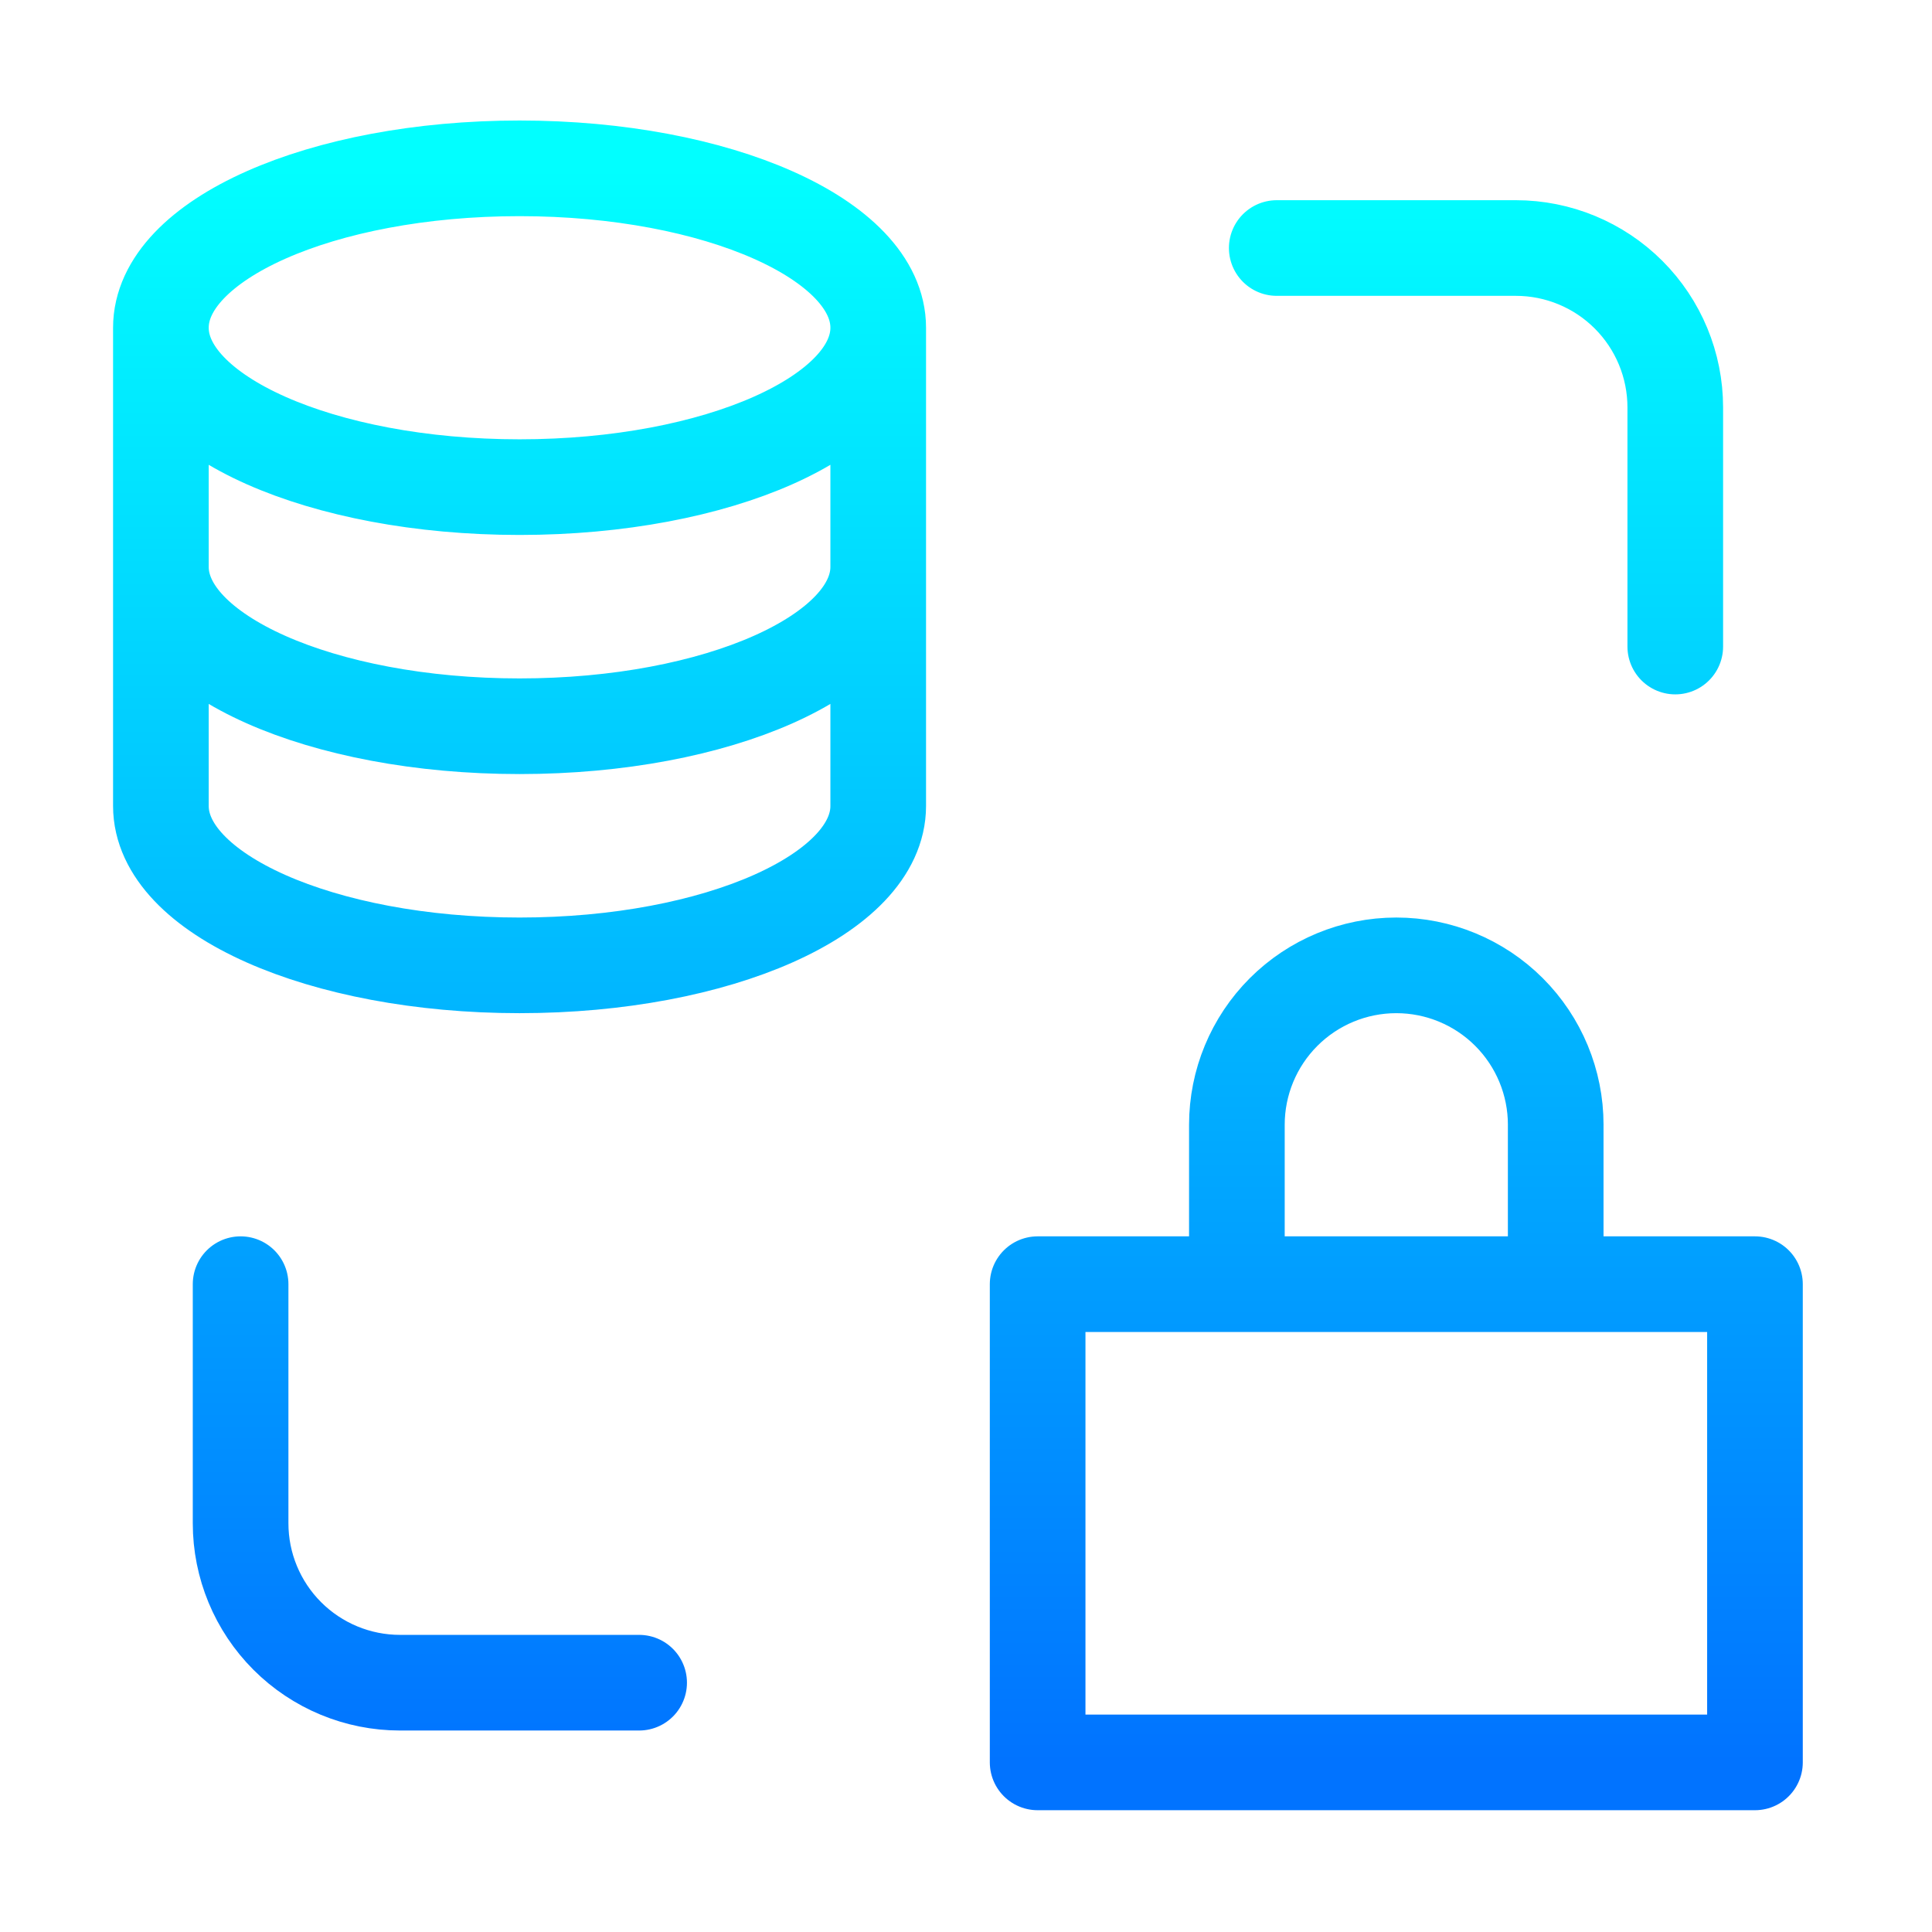
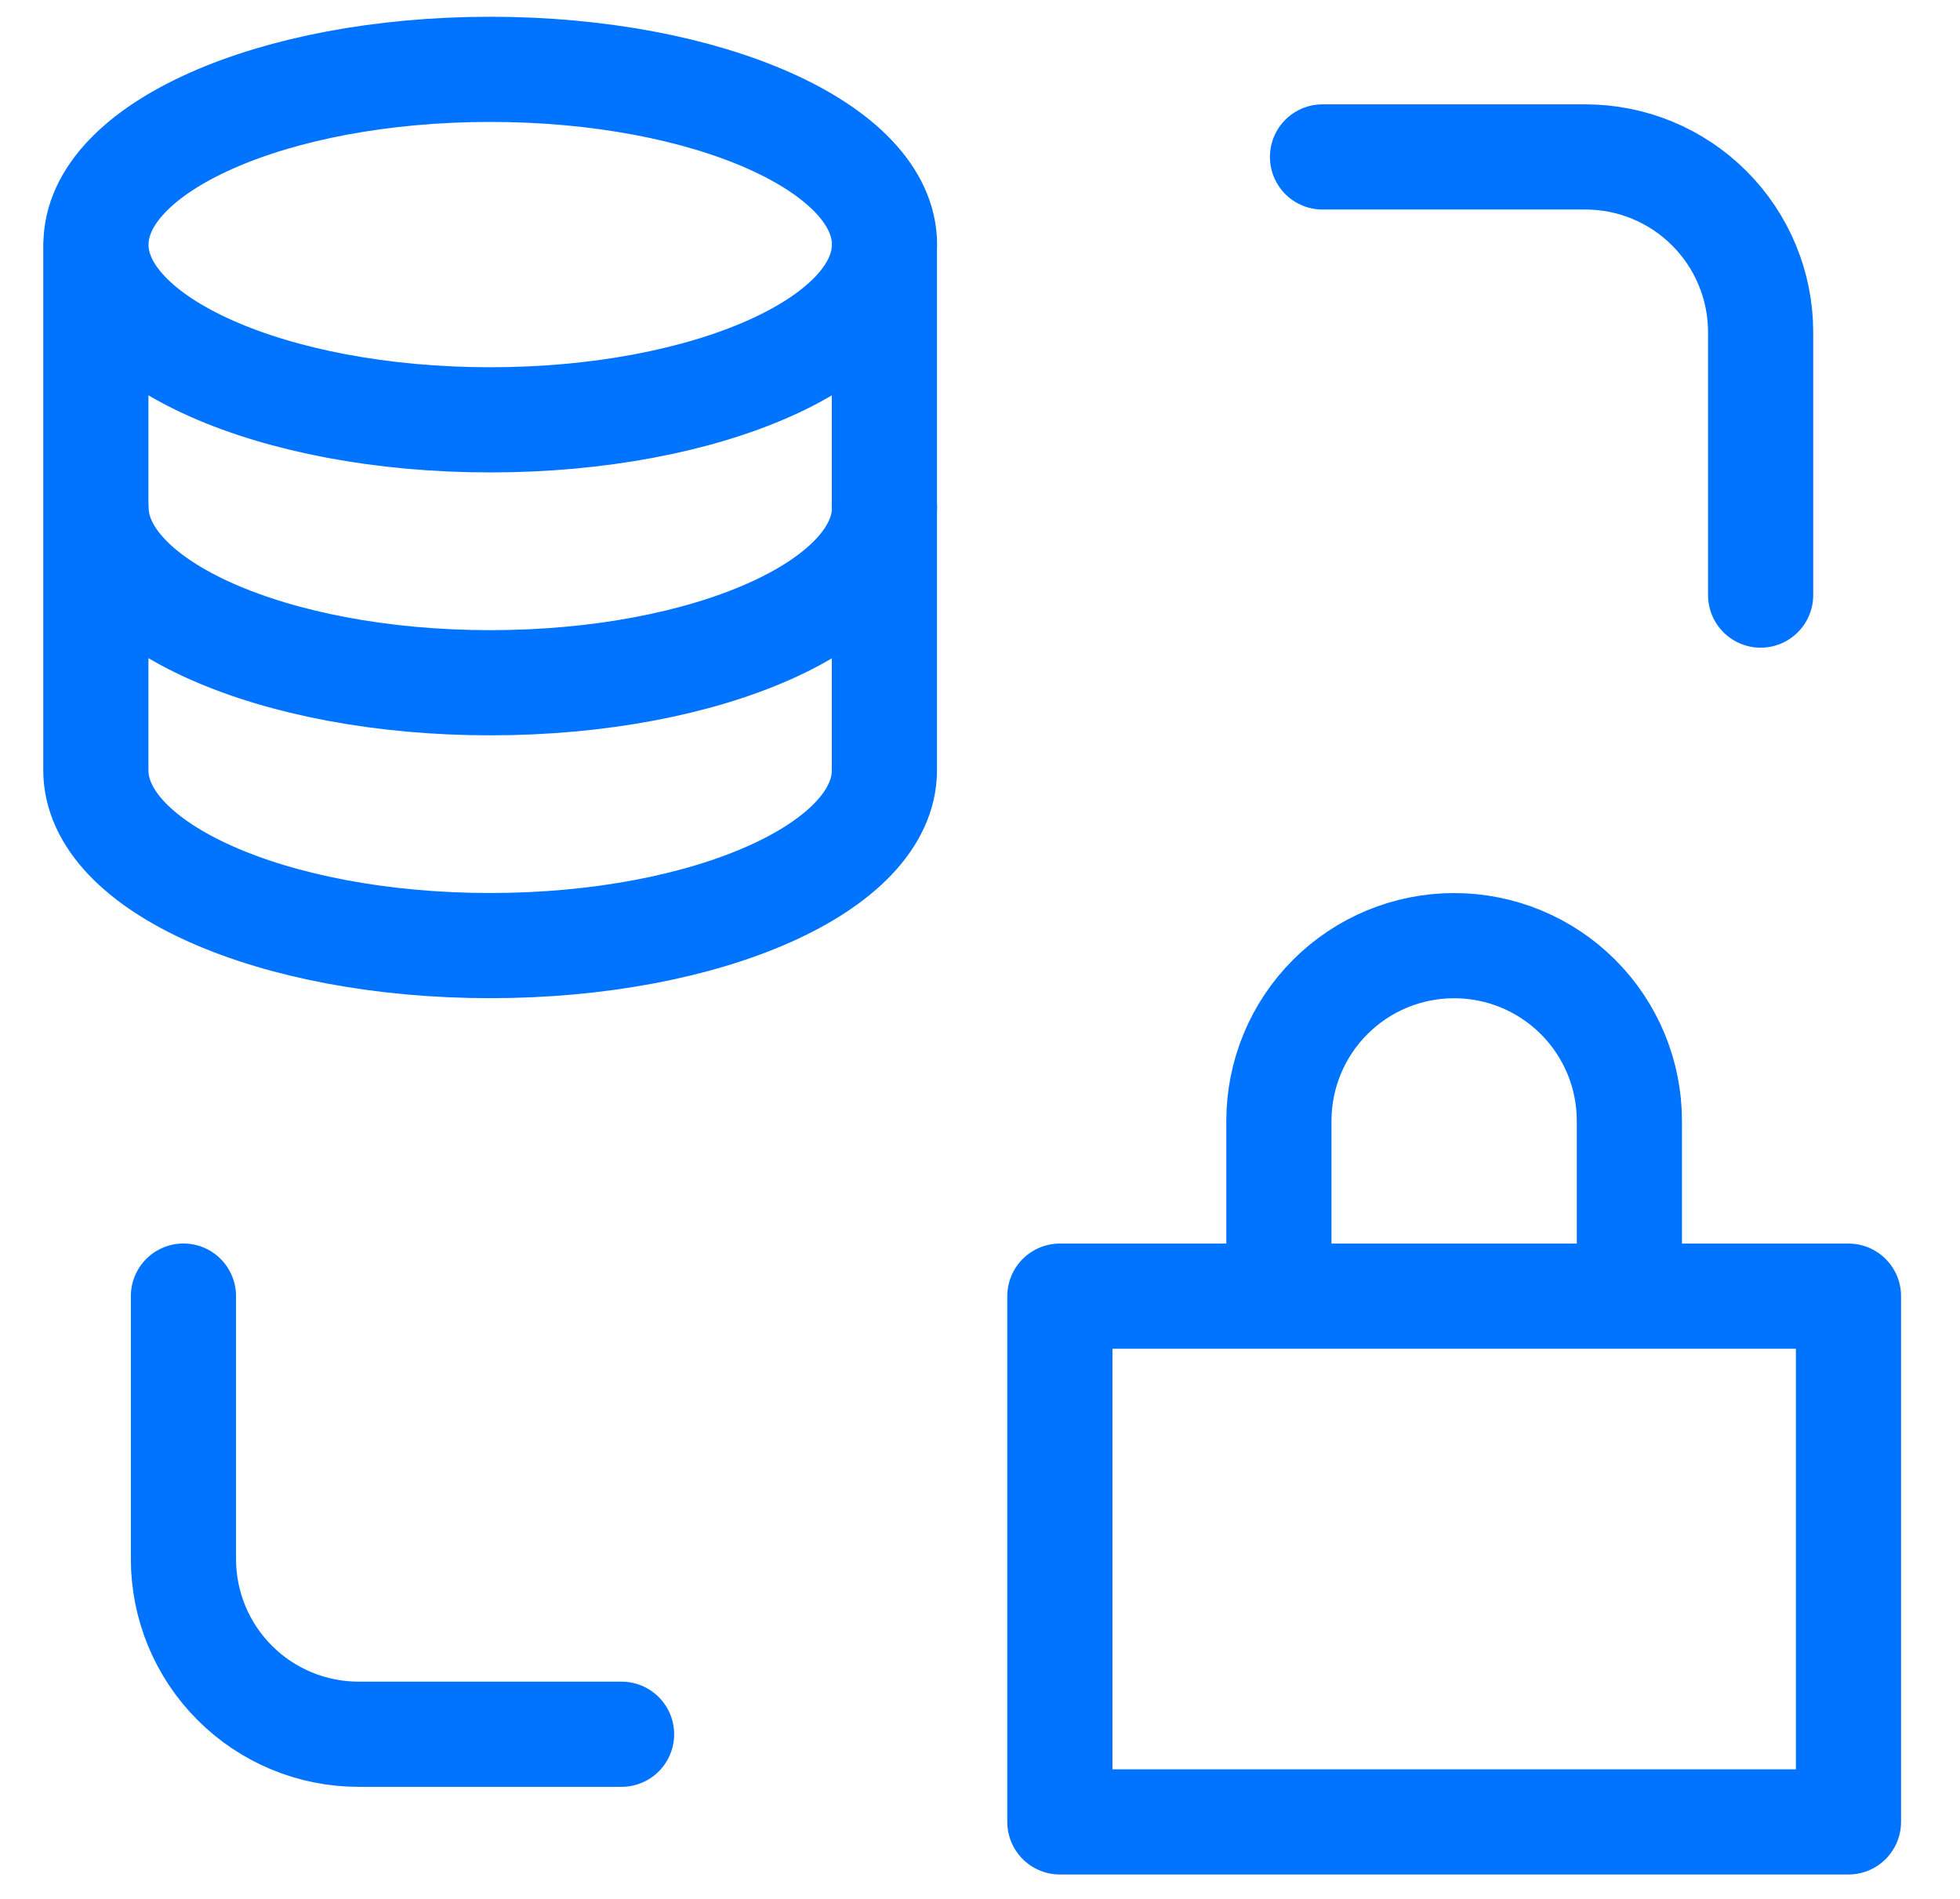
- <svg xmlns="http://www.w3.org/2000/svg" fill="none" height="101" viewBox="0 0 101 101" width="101">
-   <linearGradient id="a" gradientUnits="userSpaceOnUse" x1="50.079" x2="50.079" y1="8.799" y2="92.132">
-     <stop offset="0" stop-color="#01ffff" />
-     <stop offset="1" stop-color="#0173ff" />
-   </linearGradient>
-   <path d="m66.745 12.966h12.5c2.21 0 4.33.878 5.893 2.441s2.441 3.683 2.441 5.893v12.5m-54.167 54.167h-12.5c-2.21 0-4.33-.878-5.893-2.441-1.563-1.563-2.441-3.682-2.441-5.893v-12.5m33.333-50v25c0 4.604-8.396 8.333-18.75 8.333s-18.75-3.729-18.75-8.333v-25m37.5 0c0 4.604-8.396 8.333-18.75 8.333s-18.75-3.729-18.75-8.333m37.5 0c0-4.604-8.396-8.333-18.75-8.333s-18.75 3.729-18.75 8.333m37.5 12.5c0 4.604-8.396 8.333-18.75 8.333s-18.75-3.729-18.75-8.333m72.917 29.167v8.333h-16.667v-8.333c0-2.21.878-4.33 2.441-5.893s3.682-2.441 5.893-2.441c2.21 0 4.33.878 5.893 2.441s2.441 3.683 2.441 5.893zm-27.083 8.333h37.5v25h-37.5z" stroke="url(#a)" stroke-linecap="round" stroke-linejoin="round" stroke-width="5" />
+ <svg xmlns="http://www.w3.org/2000/svg" fill="none" height="31" viewBox="0 0 32 31" width="32">
+   <path d="m21.592 2.562h4.292c.759 0 1.486.301 2.023.838.537.537.838 1.264.838 2.023v4.292m-18.597 18.597h-4.292c-.759 0-1.487-.301-2.023-.838-.537-.536-.838-1.264-.838-2.023v-4.292m11.444-17.166v8.583c0 1.581-2.882 2.861-6.437 2.861-3.555 0-6.437-1.28-6.437-2.861v-8.583m12.875 0c0 1.581-2.882 2.861-6.437 2.861-3.555 0-6.437-1.28-6.437-2.861m12.875 0c0-1.581-2.882-2.861-6.437-2.861-3.555 0-6.437 1.28-6.437 2.861m12.875 4.292c0 1.581-2.882 2.861-6.437 2.861-3.555 0-6.437-1.28-6.437-2.861m25.034 10.014v2.861h-5.722v-2.861c0-.759.301-1.486.838-2.023.537-.537 1.264-.838 2.023-.838s1.486.301 2.023.838c.537.536.838 1.264.838 2.023zm-9.298 2.861h12.875v8.583h-12.875z" stroke="#0073ff" stroke-linecap="round" stroke-linejoin="round" stroke-width="1.717" />
</svg>
